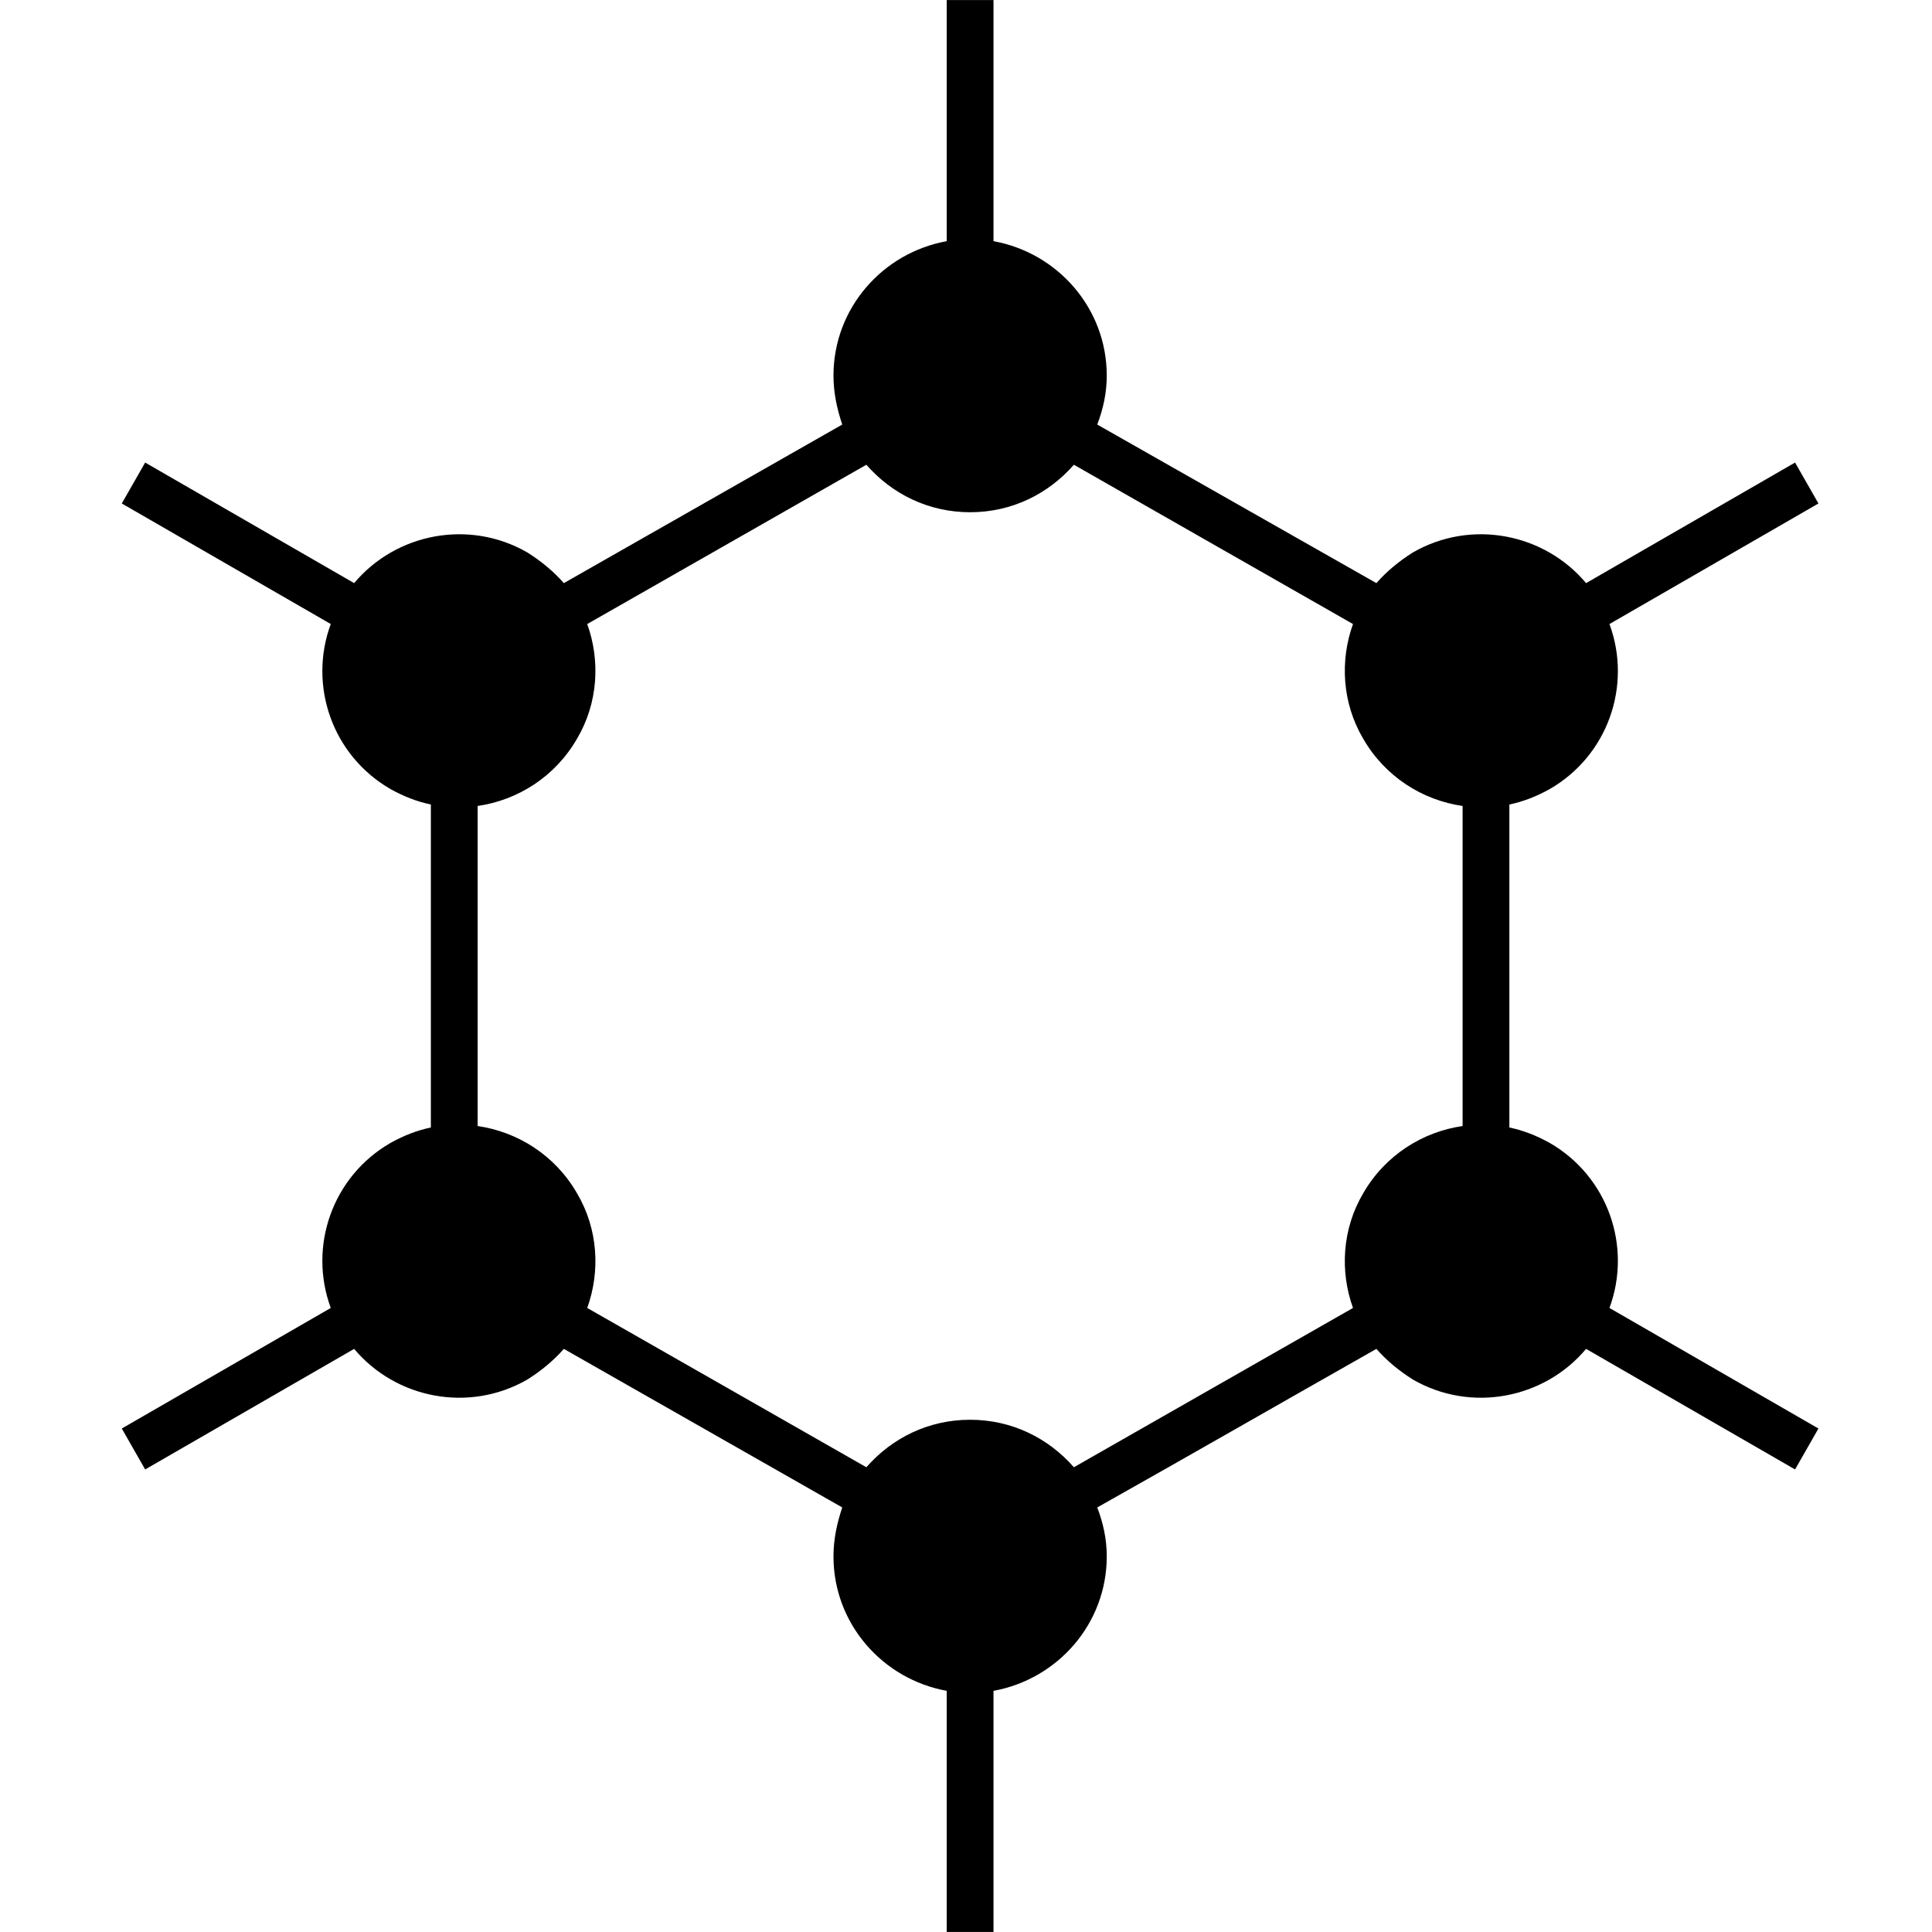
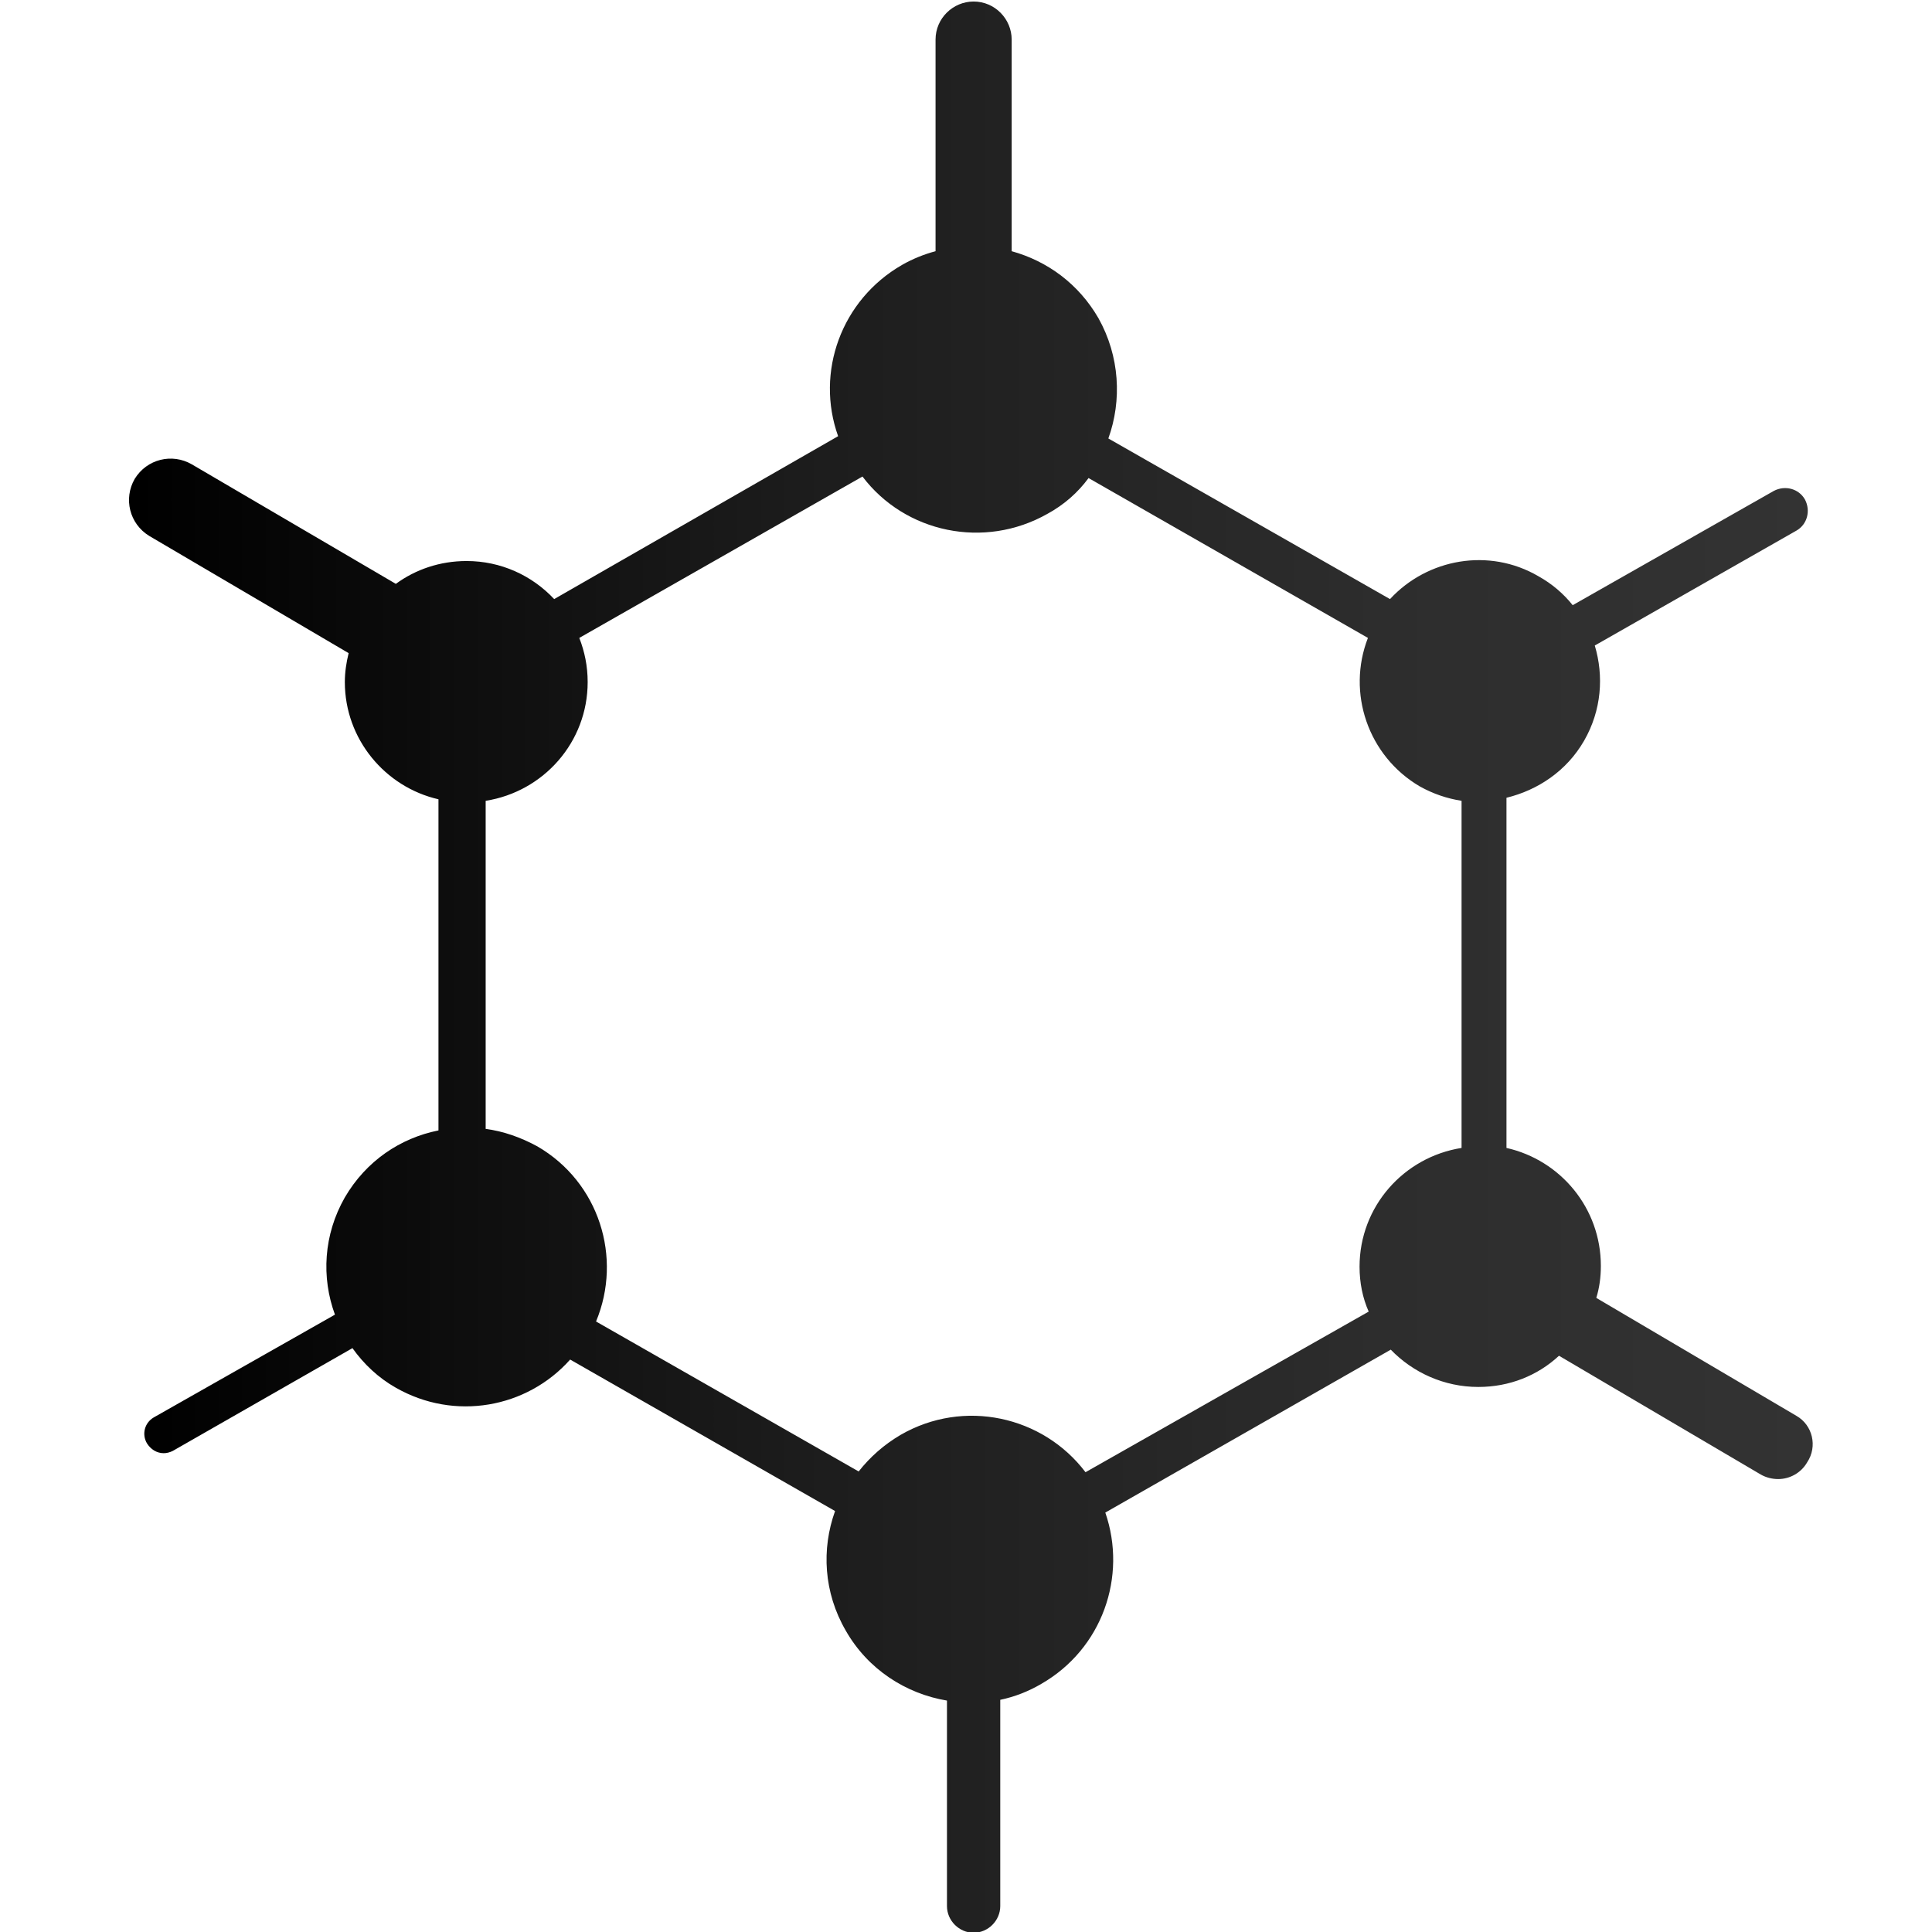
- <svg xmlns="http://www.w3.org/2000/svg" height="253.824" shape-rendering="geometricPrecision" text-rendering="geometricPrecision" viewBox="0 0 2644.08 2644" width="253.824">
-   <path d="m771.672 798 381-217c-7-21-12-43-12-67 0-92 67-168 155-184v-330h64v330c88 16 155 92 155 184 0 24-5 46-13 67l382 217c14-16 31-30 50-42 80-46 180-26 237 42l286-165 32 56-286 165c31 84-2 180-82 226-18 10-36 17-55 21v442c19 4 37 11 55 21 80 46 113 142 82 226l286 165-32 56-286-165c-57 68-157 88-237 42-19-12-36-26-50-42-127 72-254 145-382 217 8 21 13 43 13 67 0 92-67 168-155 184v330h-64v-330c-88-16-155-92-155-184 0-24 5-46 12-67l-381-217c-14 16-31 30-50 42-80 46-180 26-237-42l-286 165-32-56 286-165c-31-84 2-180 82-226 18-10 36-17 55-21v-442c-19-4-37-11-55-21-80-46-113-142-82-226l-286-165 32-56 286 165c57-68 157-88 237-42 19 12 36 26 50 42zm1080 992c-18-50-15-108 14-157 30-52 81-84 136-92v-438c-55-8-106-40-136-92-29-49-32-107-14-157l-382-218c-35 40-85 65-142 65s-107-25-142-65l-382 218c18 50 15 108-14 157-30 52-81 84-136 92v438c55 8 106 40 136 92 29 49 32 107 14 157l382 218c35-40 85-65 142-65s107 25 142 65z" fill="#000000" fill-rule="nonzero" transform="translate(0 .000102)" />
+ <svg xmlns="http://www.w3.org/2000/svg" version="1.1" text-rendering="geometricPrecision" shape-rendering="geometricPrecision" x="0px" y="0px" width="253.8px" height="253.8px" viewBox="0 0 253.8 253.8" xml:space="preserve">
+   <style type="text/css">
+ 	.st0{fill:url(#SVGID_1_);}
+ </style>
+   <linearGradient id="SVGID_1_" gradientUnits="userSpaceOnUse" x1="17" y1="127" x2="238.203" y2="127">
+     <stop offset="3.820586e-03" style="stop-color:#000000" />
+     <stop offset="0.396" style="stop-color:#1C1C1C" />
+     <stop offset="0.743" style="stop-color:#2D2D2D" />
+     <stop offset="1" style="stop-color:#333333" />
+   </linearGradient>
+   <path class="st0" d="M236,186l-26.3-15.5c0.4-1.3,0.6-2.7,0.6-4.2c0-7.6-5.3-13.9-12.4-15.5v-46c4.1-1,7.9-3.5,10.2-7.5  c2.3-4,2.6-8.5,1.4-12.5L236,69.7c1.4-0.8,1.9-2.6,1.1-4.1c-0.8-1.4-2.6-1.9-4.1-1.1l-26.4,15c-1.2-1.5-2.7-2.8-4.5-3.8  c-6.5-3.8-14.6-2.3-19.5,3l-37-21.1c1.8-5,1.5-10.8-1.3-15.8c-2.6-4.5-6.7-7.5-11.4-8.8V5.2c0-2.7-2.2-5-5-5c-2.7,0-5,2.2-5,5V33  c-1.5,0.4-3,1-4.4,1.8c-8,4.6-11.4,14.1-8.4,22.5L72.8,78.7c-2.9-3.1-7-5-11.5-5c-3.5,0-6.7,1.1-9.3,3L25.2,61  c-2.6-1.5-5.9-0.7-7.5,1.9c-1.5,2.6-0.7,5.9,1.9,7.5l26.2,15.4c-0.3,1.2-0.5,2.5-0.5,3.8c0,7.5,5.3,13.8,12.3,15.4v43.5  c-5,1-9.5,4-12.3,8.8c-2.8,4.9-3.1,10.5-1.3,15.4l-23.8,13.5c-1.2,0.7-1.6,2.2-0.9,3.4c0.5,0.8,1.3,1.3,2.2,1.3  c0.4,0,0.8-0.1,1.2-0.3l23.6-13.5c1.5,2.1,3.4,3.9,5.7,5.2c7.7,4.4,17.2,2.7,22.9-3.7l34.8,19.9c-1.8,5-1.5,10.7,1.4,15.7  c2.9,5.1,7.9,8.3,13.3,9.2v27c0,1.9,1.6,3.5,3.5,3.5s3.5-1.6,3.5-3.5v-27.1c1.9-0.4,3.7-1.1,5.4-2.1c8-4.6,11.3-14.1,8.4-22.5  l37.5-21.4c2.9,3,7,4.9,11.5,4.9c4.1,0,7.8-1.5,10.6-4.1l26.5,15.6c0.7,0.4,1.5,0.6,2.3,0.6c1.5,0,3-0.8,3.8-2.2  C238.8,190,238.1,187.2,236,186z M142.6,193.4c-5.6-7.4-16-9.7-24.3-4.9c-2.2,1.3-4,2.9-5.5,4.8l-34.5-19.7c3.5-8.4,0.4-18.3-7.7-23  c-2.2-1.2-4.5-2-6.8-2.3v-43.1c7.6-1.2,13.4-7.7,13.4-15.6c0-2.1-0.4-4-1.1-5.8l37.2-21.2c5.6,7.4,16,9.6,24.3,4.9  c2.2-1.2,4-2.8,5.4-4.7l36.7,21c-2.8,7.2,0,15.5,6.8,19.5c1.8,1,3.6,1.6,5.5,1.9v45.6c-7.6,1.2-13.4,7.7-13.4,15.6  c0,2.1,0.4,4.1,1.2,5.9L142.6,193.4z" />
</svg>
